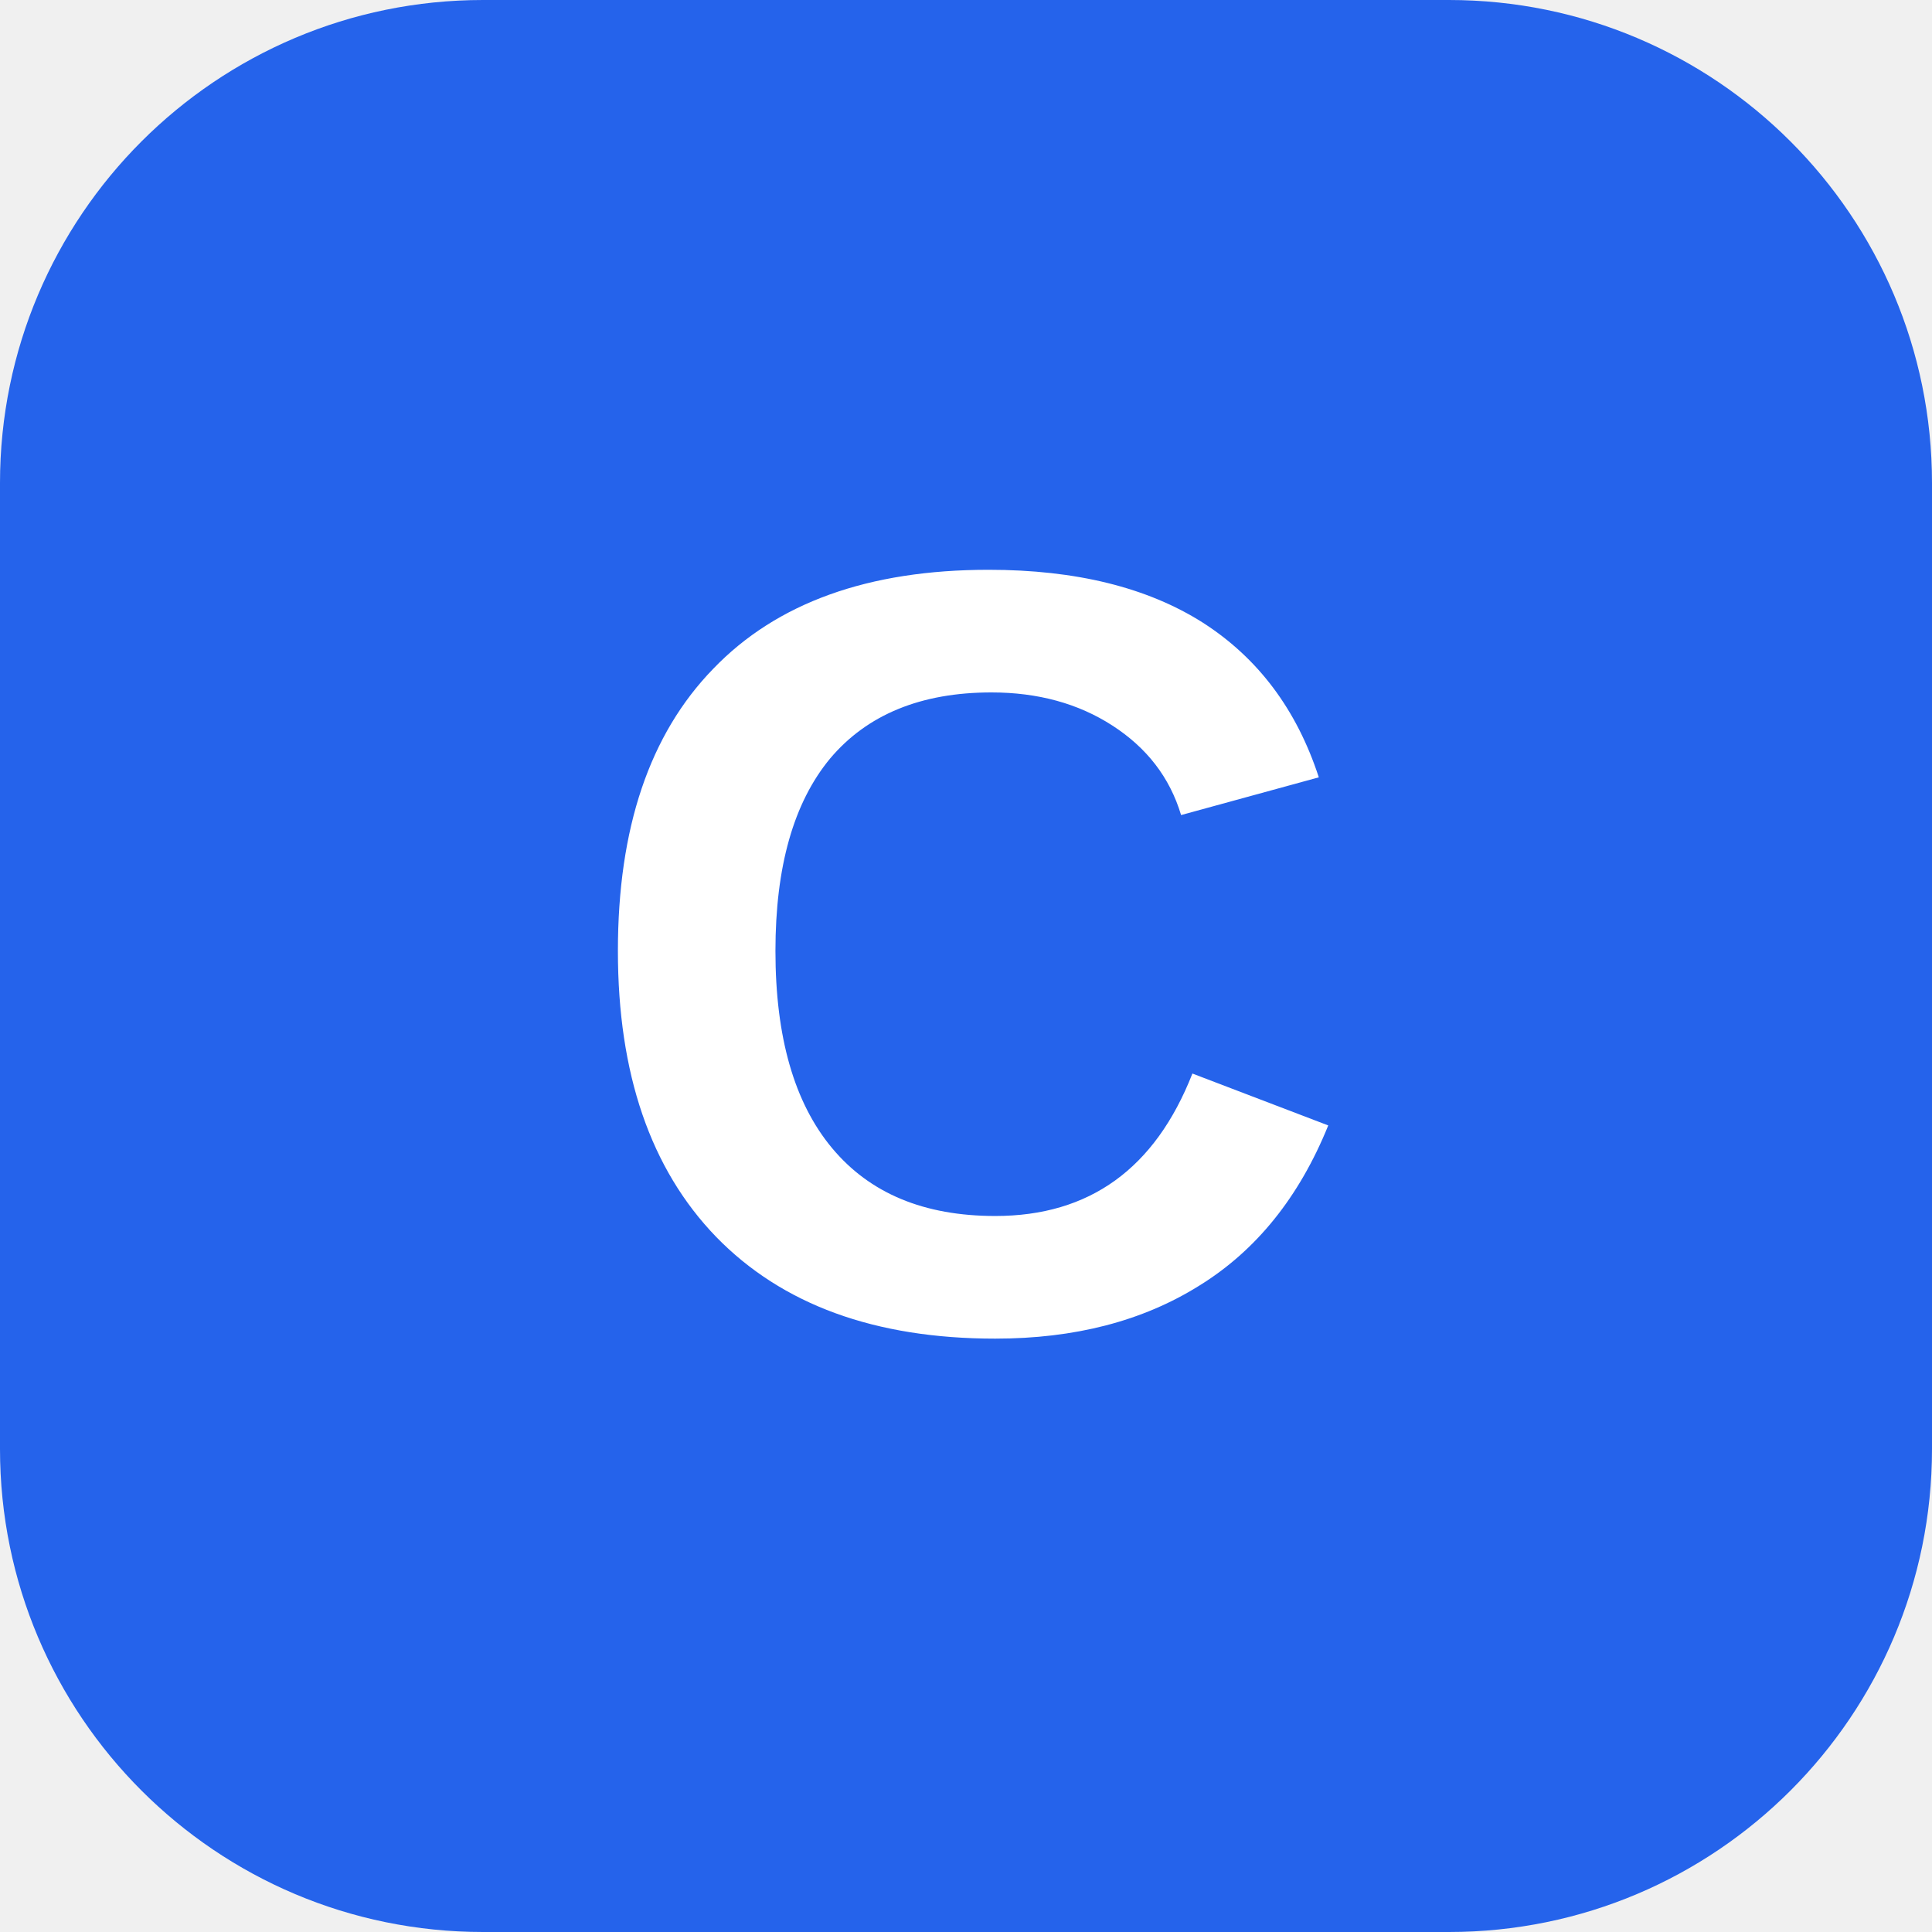
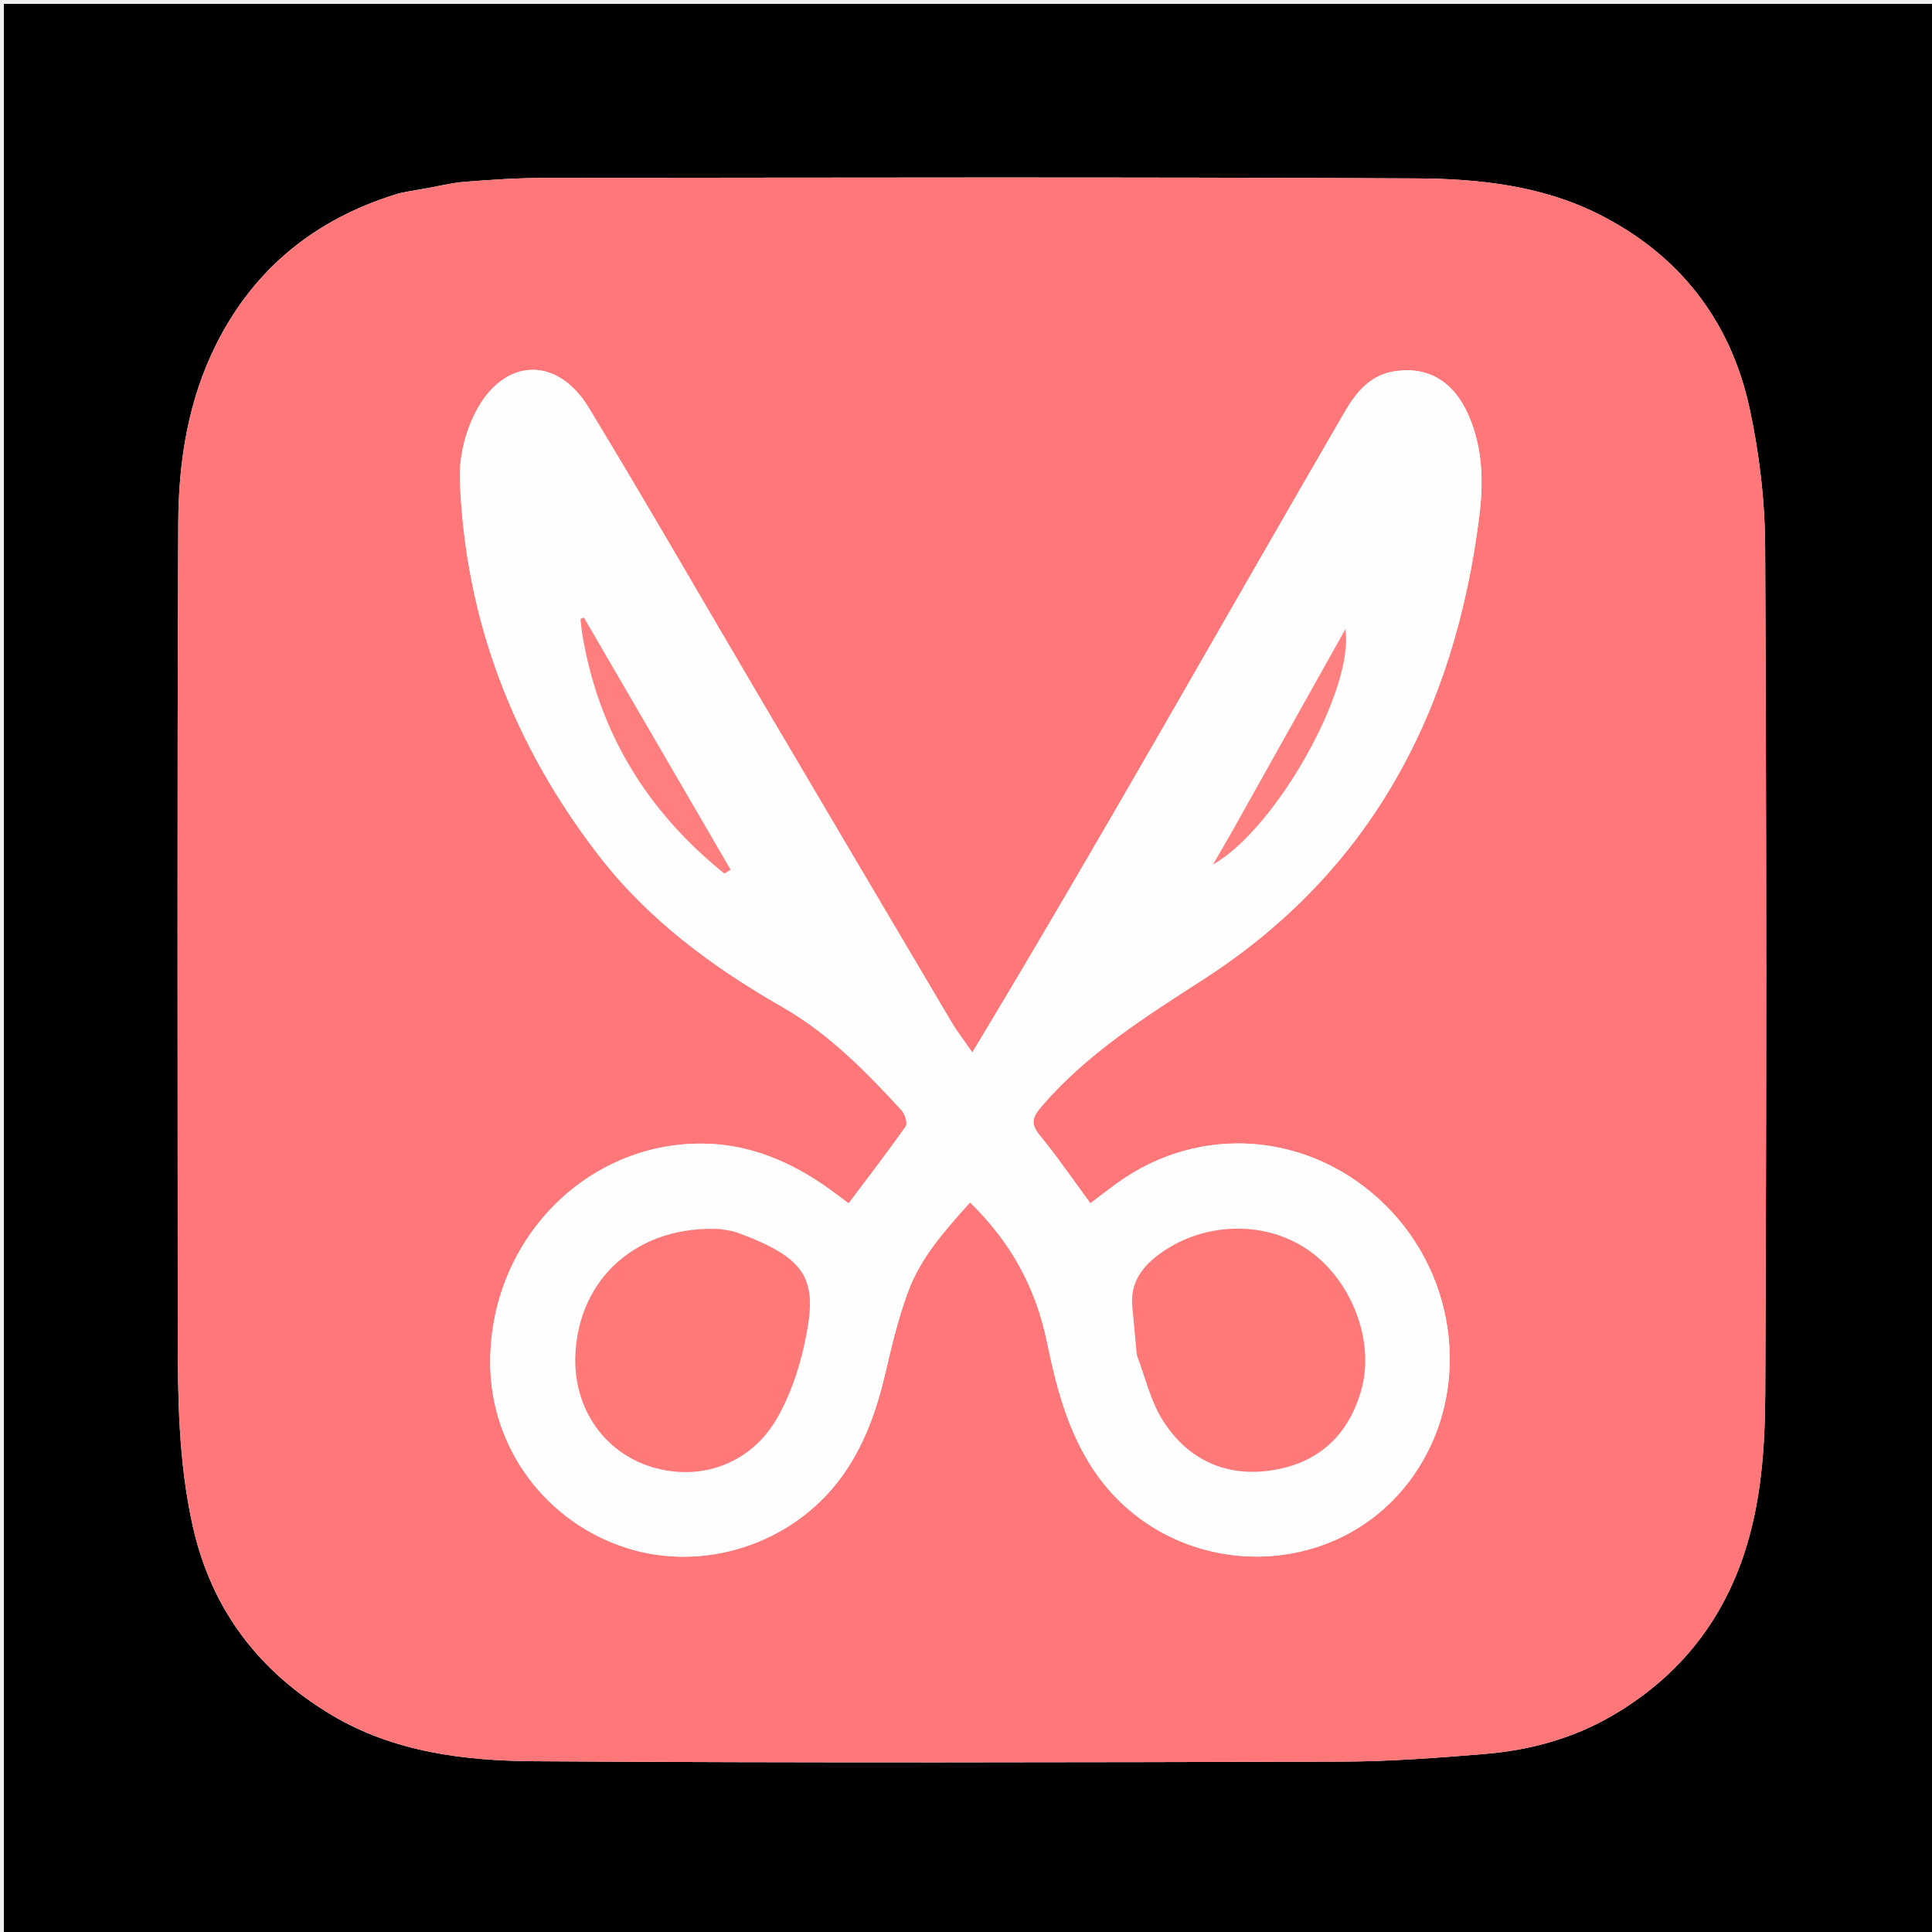
- <svg xmlns="http://www.w3.org/2000/svg" width="32" height="32" viewBox="0 0 32 32" fill="none">
-   <rect width="32" height="32" rx="8" fill="#2563eb" />
-   <text x="16" y="22" text-anchor="middle" fill="white" font-family="Arial, sans-serif" font-size="18" font-weight="bold">C</text>
+ <svg xmlns="http://www.w3.org/2000/svg" version="1.1" id="Layer_1" x="0px" y="0px" width="100%" viewBox="0 0 500 500" enable-background="new 0 0 500 500" xml:space="preserve">
+   <path fill="#000000" opacity="1" stroke="none" d=" M294,501   C196,501 98.5,501 1,501   C1,334.333 1,167.667 1,1   C167.667,1 334.333,1 501,1   C501,167.667 501,334.333 501,501   C432.167,501 363.333,501 294,501  M108.621,49.011   C106.549,49.43 104.421,49.671 102.413,50.297   C81.634,56.766 65.898,69.382 56.043,88.922   C48.688,103.505 46.206,119.369 46.134,135.366   C45.822,205.185 46,275.005 46.001,344.825   C46.002,361.626 46.176,378.343 49.877,394.935   C54.737,416.719 67.142,432.701 85.898,443.887   C101.945,453.456 120.169,455.689 138.25,455.81   C207.9,456.273 277.555,456.094 347.208,455.909   C359.563,455.876 371.938,454.942 384.262,453.923   C395.992,452.954 407.224,449.899 417.497,443.862   C433.646,434.372 444.909,420.898 451.035,403.143   C455.802,389.326 456.779,374.875 456.845,360.555   C457.178,287.571 457.18,214.583 456.819,141.599   C456.759,129.566 455.327,117.326 452.768,105.565   C447.81,82.769 434.396,65.698 413.45,55.285   C398.866,48.034 382.703,46.256 366.768,46.174   C291.451,45.785 216.131,45.975 140.812,46.046   C133.884,46.052 126.944,46.514 120.035,47.073   C116.492,47.36 113.005,48.331 108.621,49.011  z" />
+   <path fill="#FF7778" opacity="1" stroke="none" d=" M109.057,49.002   C113.005,48.331 116.492,47.36 120.035,47.073   C126.944,46.514 133.884,46.052 140.812,46.046   C216.131,45.975 291.451,45.785 366.768,46.174   C382.703,46.256 398.866,48.034 413.45,55.285   C434.396,65.698 447.81,82.769 452.768,105.565   C455.327,117.326 456.759,129.566 456.819,141.599   C457.18,214.583 457.178,287.571 456.845,360.555   C456.779,374.875 455.802,389.326 451.035,403.143   C444.909,420.898 433.646,434.372 417.497,443.862   C407.224,449.899 395.992,452.954 384.262,453.923   C371.938,454.942 359.563,455.876 347.208,455.909   C277.555,456.094 207.9,456.273 138.25,455.81   C120.169,455.689 101.945,453.456 85.898,443.887   C67.142,432.701 54.737,416.719 49.877,394.935   C46.176,378.343 46.002,361.626 46.001,344.825   C46,275.005 45.822,205.185 46.134,135.366   C46.206,119.369 48.688,103.505 56.043,88.922   C65.898,69.382 81.634,56.766 102.413,50.297   C104.421,49.671 106.549,49.43 109.057,49.002  M347.671,107.187   C315.864,161.976 284.865,217.241 251.635,272.371   C249.318,269.025 247.683,266.948 246.348,264.693   C229.634,236.456 212.949,208.201 196.286,179.934   C181.653,155.11 167.294,130.119 152.35,105.484   C144.193,92.037 130.418,92.532 123.129,106.564   C120.415,111.791 118.789,118.348 119.012,124.209   C120.394,160.434 132.859,192.796 154.968,221.414   C167.811,238.039 184.43,250.293 202.479,260.627   C214.558,267.542 224.055,277.281 233.318,287.341   C234.207,288.306 234.962,290.7 234.418,291.475   C229.69,298.215 224.651,304.736 219.619,311.437   C217.369,309.761 215.799,308.534 214.172,307.389   C204.713,300.734 194.382,296.282 182.689,295.985   C151.714,295.198 126.424,321.293 126.883,353.372   C127.192,374.969 141.398,393.996 162.149,400.608   C182.141,406.978 204.844,399.621 217.462,382.677   C223.553,374.498 226.835,365.154 229.134,355.32   C230.797,348.207 232.5,341.038 235.036,334.21   C238.363,325.256 244.71,318.248 251.054,311.191   C261.766,321.618 268.079,333.443 270.938,347.223   C273.208,358.163 275.929,368.952 281.878,378.666   C300.737,409.461 345.29,411.184 365.819,381.847   C380.708,360.569 377.563,330.645 358.46,311.827   C339.263,292.916 310.485,290.616 288.993,306.287   C286.769,307.908 284.595,309.596 282.193,311.407   C277.605,305.192 273.564,299.275 269.034,293.758   C266.508,290.681 267.316,288.933 269.626,286.252   C281.454,272.527 296.487,263.104 311.517,253.406   C355.014,225.339 376.559,183.844 382.843,133.529   C383.938,124.758 383.746,115.888 380.064,107.479   C376.291,98.862 369.794,94.828 361.164,96.039   C354.735,96.941 351.033,101.331 347.671,107.187  z" />
+   <path fill="#FFFEFE" opacity="1" stroke="none" d=" M347.849,106.869   C351.033,101.331 354.735,96.941 361.164,96.039   C369.794,94.828 376.291,98.862 380.064,107.479   C383.746,115.888 383.938,124.758 382.843,133.529   C376.559,183.844 355.014,225.339 311.517,253.406   C296.487,263.104 281.454,272.527 269.626,286.252   C267.316,288.933 266.508,290.681 269.034,293.758   C273.564,299.275 277.605,305.192 282.193,311.407   C284.595,309.596 286.769,307.908 288.993,306.287   C310.485,290.616 339.263,292.916 358.46,311.827   C377.563,330.645 380.708,360.569 365.819,381.847   C345.29,411.184 300.737,409.461 281.878,378.666   C275.929,368.952 273.208,358.163 270.938,347.223   C268.079,333.443 261.766,321.618 251.054,311.191   C244.71,318.248 238.363,325.256 235.036,334.21   C232.5,341.038 230.797,348.207 229.134,355.32   C226.835,365.154 223.553,374.498 217.462,382.677   C204.844,399.621 182.141,406.978 162.149,400.608   C141.398,393.996 127.192,374.969 126.883,353.372   C126.424,321.293 151.714,295.198 182.689,295.985   C194.382,296.282 204.713,300.734 214.172,307.389   C215.799,308.534 217.369,309.761 219.619,311.437   C224.651,304.736 229.69,298.215 234.418,291.475   C234.962,290.7 234.207,288.306 233.318,287.341   C224.055,277.281 214.558,267.542 202.479,260.627   C184.43,250.293 167.811,238.039 154.968,221.414   C132.859,192.796 120.394,160.434 119.012,124.209   C118.789,118.348 120.415,111.791 123.129,106.564   C130.418,92.532 144.193,92.037 152.35,105.484   C167.294,130.119 181.653,155.11 196.286,179.934   C212.949,208.201 229.634,236.456 246.348,264.693   C247.683,266.948 249.318,269.025 251.635,272.371   C284.865,217.241 315.864,161.976 347.849,106.869  M294.265,351.03   C296.426,356.576 297.795,362.623 300.914,367.565   C307.331,377.733 317.201,382.331 329.158,380.51   C341.34,378.655 349.249,371.213 352.412,359.284   C355.849,346.321 349.3,330.467 337.849,323.037   C326.36,315.584 310.51,316.464 299.443,325.016   C295.038,328.42 292.477,332.525 293.056,338.265   C293.457,342.234 293.776,346.212 294.265,351.03  M186.09,318.066   C165.198,316.932 149.622,330.694 148.899,350.925   C148.419,364.349 156.248,375.794 168.519,379.608   C181.013,383.492 194.082,379.002 200.915,367.337   C204.295,361.567 206.616,354.896 208.076,348.335   C211.806,331.569 209.686,325.969 190.864,319.016   C189.629,318.56 188.276,318.419 186.09,318.066  M150.718,164.214   C154.925,189.822 167.684,210.123 187.458,226.072   C187.997,225.742 188.537,225.412 189.077,225.083   C176.421,203.326 163.764,181.569 151.108,159.813   C150.815,159.94 150.522,160.067 150.228,160.194   C150.342,161.288 150.457,162.382 150.718,164.214  M318.459,215.897   C317.076,218.289 315.693,220.68 313.918,223.748   C330.426,214.291 350.561,178.106 348.168,162.866   C338.326,180.447 328.578,197.858 318.459,215.897  z" />
+   <path fill="#FF7979" opacity="1" stroke="none" d=" M294.198,350.608   C293.776,346.212 293.457,342.234 293.056,338.265   C292.477,332.525 295.038,328.42 299.443,325.016   C310.51,316.464 326.36,315.584 337.849,323.037   C349.3,330.467 355.849,346.321 352.412,359.284   C349.249,371.213 341.34,378.655 329.158,380.51   C317.201,382.331 307.331,377.733 300.914,367.565   C297.795,362.623 296.426,356.576 294.198,350.608  z" />
+   <path fill="#FF7979" opacity="1" stroke="none" d=" M186.534,318.099   C188.276,318.419 189.629,318.56 190.864,319.016   C209.686,325.969 211.806,331.569 208.076,348.335   C206.616,354.896 204.295,361.567 200.915,367.337   C194.082,379.002 181.013,383.492 168.519,379.608   C156.248,375.794 148.419,364.349 148.899,350.925   C149.622,330.694 165.198,316.932 186.534,318.099  z" />
+   <path fill="#FF7F7E" opacity="1" stroke="none" d=" M150.644,163.845   C150.457,162.382 150.342,161.288 150.228,160.194   C150.522,160.067 150.815,159.94 151.108,159.813   C163.764,181.569 176.421,203.326 189.077,225.083   C188.537,225.412 187.997,225.742 187.458,226.072   C167.684,210.123 154.925,189.822 150.644,163.845  z" />
+   <path fill="#FF807F" opacity="1" stroke="none" d=" M318.645,215.583   C328.578,197.858 338.326,180.447 348.168,162.866   C350.561,178.106 330.426,214.291 313.918,223.748   C315.693,220.68 317.076,218.289 318.645,215.583  z" />
</svg>
